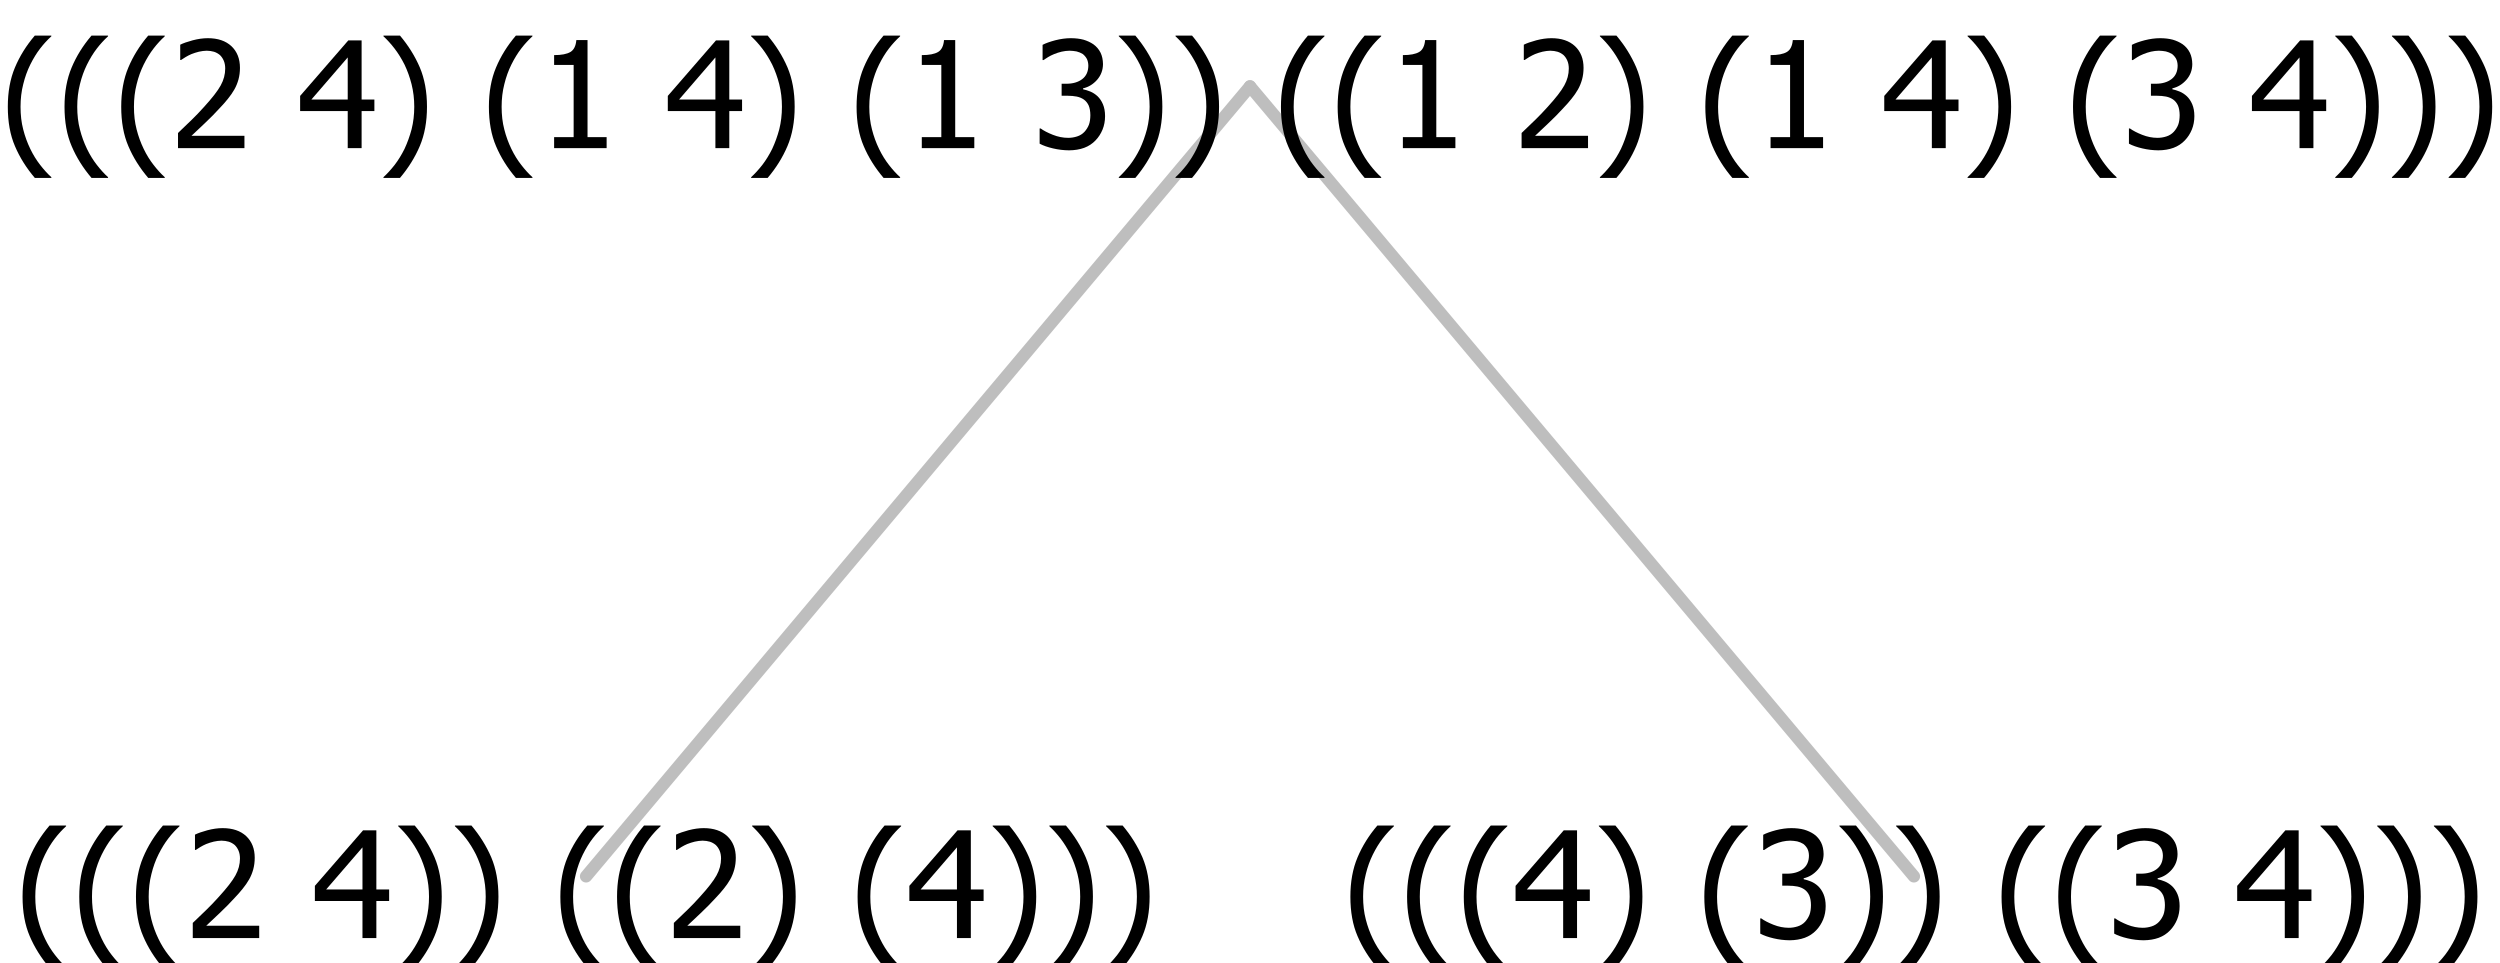
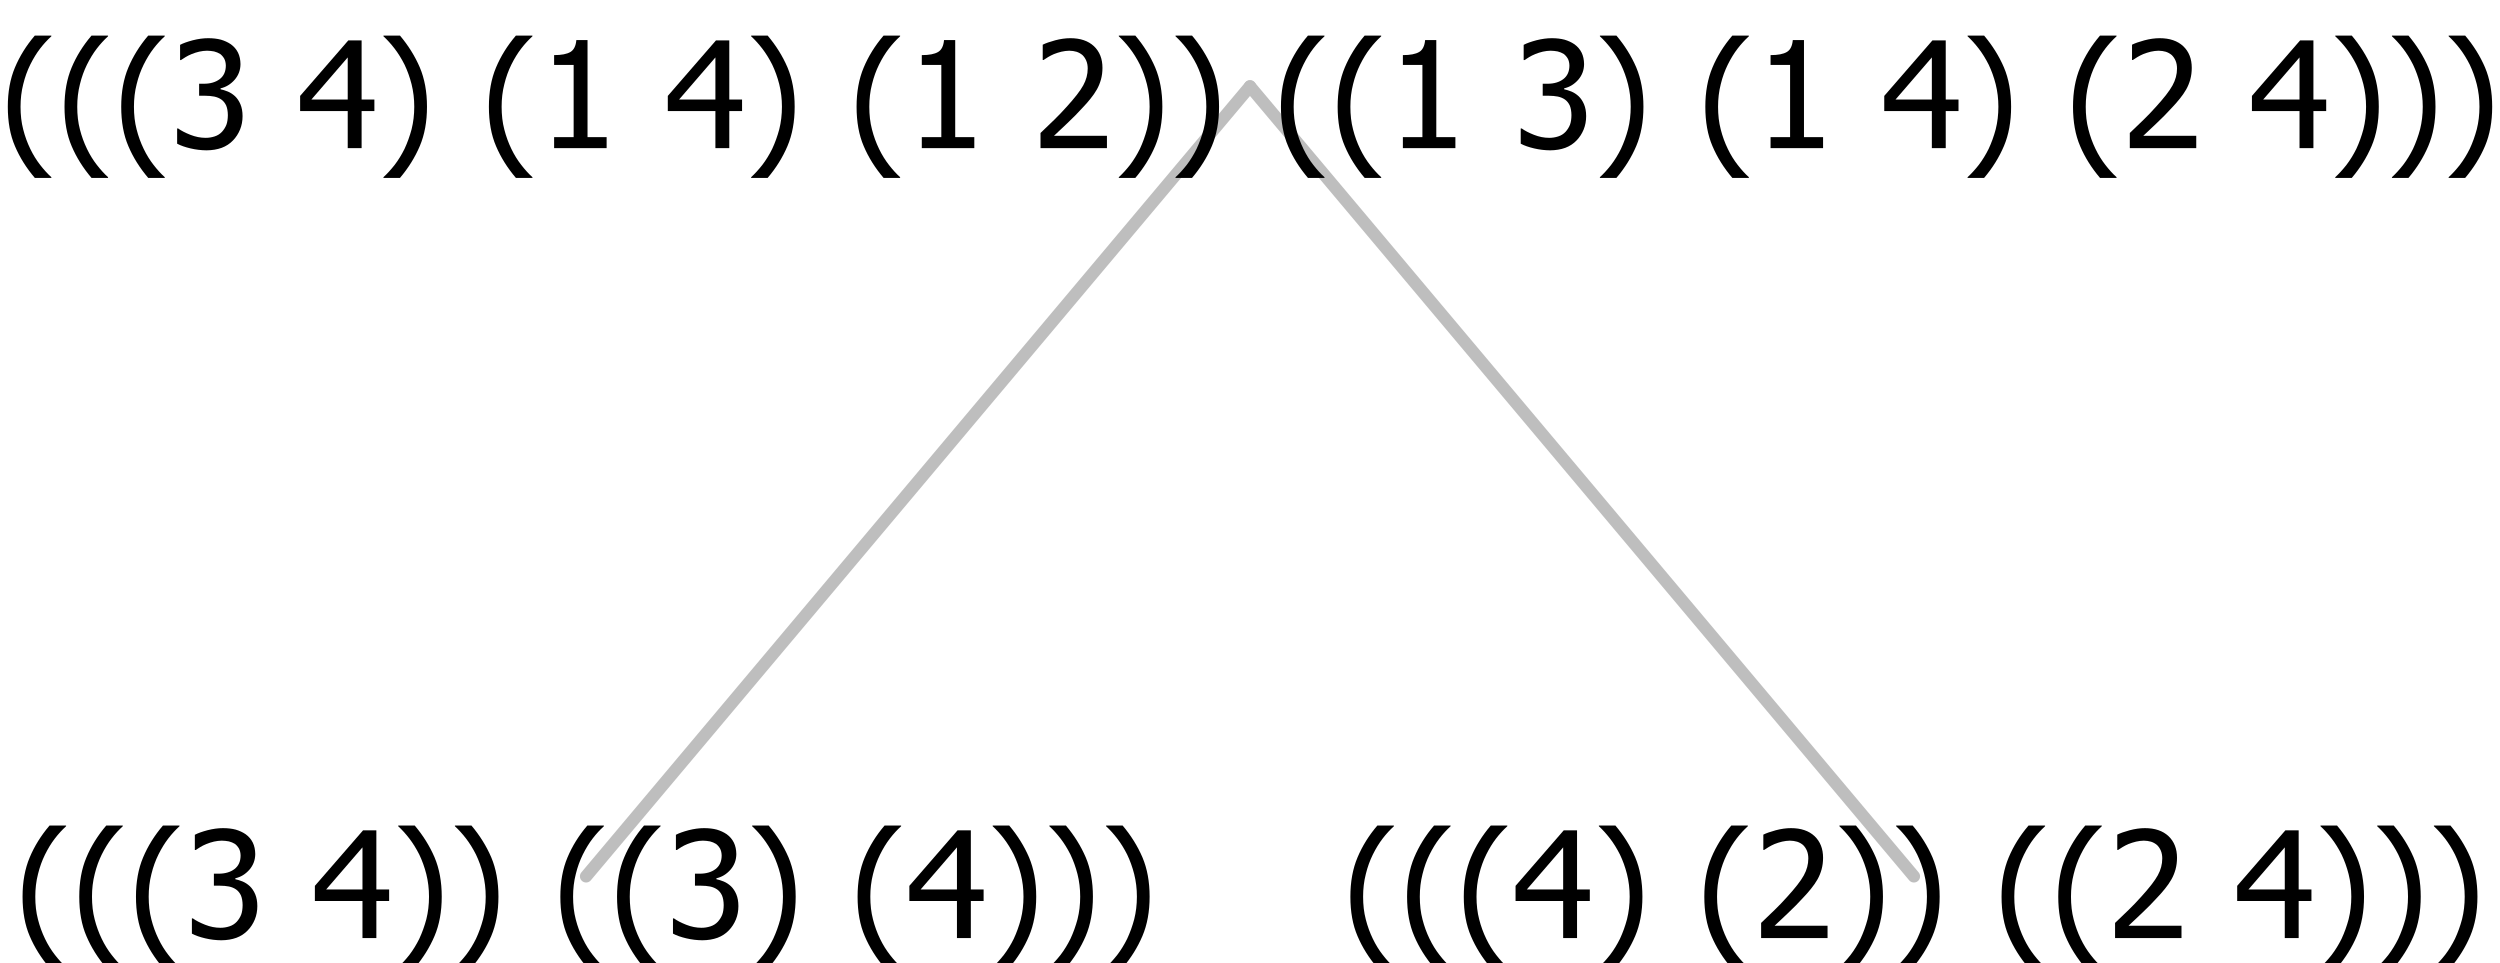
<svg xmlns="http://www.w3.org/2000/svg" xmlns:xlink="http://www.w3.org/1999/xlink" width="202.547" height="78" viewBox="0 0 202.547 78" version="1.1">
  <defs>
    <g>
      <symbol overflow="visible" id="glyph0-0">
        <path style="stroke:none;" d="M 1.5 0 L 1.5 -9 L 10.5 -9 L 10.5 0 Z M 2.25 -0.75 L 9.75 -0.75 L 9.75 -8.25 L 2.25 -8.25 Z " />
      </symbol>
      <symbol overflow="visible" id="glyph0-1">
        <path style="stroke:none;" d="M 4.16 2.414 L 2.82 2.414 C 2.133 1.605 1.598 0.75 1.215 -0.152 C 0.824 -1.055 0.633 -2.121 0.633 -3.352 C 0.633 -4.555 0.824 -5.613 1.211 -6.531 C 1.594 -7.445 2.129 -8.309 2.82 -9.117 L 4.16 -9.117 L 4.16 -9.059 C 3.844 -8.773 3.539 -8.441 3.254 -8.07 C 2.965 -7.695 2.699 -7.262 2.453 -6.766 C 2.215 -6.285 2.023 -5.758 1.883 -5.18 C 1.734 -4.602 1.664 -3.992 1.664 -3.352 C 1.664 -2.684 1.734 -2.07 1.879 -1.52 C 2.02 -0.961 2.211 -0.438 2.453 0.062 C 2.684 0.543 2.953 0.977 3.258 1.367 C 3.559 1.754 3.859 2.086 4.16 2.355 Z " />
      </symbol>
      <symbol overflow="visible" id="glyph0-2">
-         <path style="stroke:none;" d="M 6.023 0 L 0.641 0 L 0.641 -1.227 C 1.023 -1.586 1.391 -1.938 1.734 -2.277 C 2.078 -2.609 2.414 -2.961 2.742 -3.328 C 3.406 -4.055 3.859 -4.637 4.102 -5.082 C 4.344 -5.52 4.465 -5.977 4.465 -6.445 C 4.465 -6.688 4.426 -6.898 4.348 -7.082 C 4.27 -7.266 4.164 -7.418 4.039 -7.539 C 3.898 -7.656 3.742 -7.746 3.562 -7.805 C 3.383 -7.859 3.184 -7.887 2.969 -7.891 C 2.762 -7.887 2.551 -7.859 2.34 -7.812 C 2.125 -7.758 1.922 -7.695 1.727 -7.617 C 1.562 -7.547 1.406 -7.465 1.254 -7.375 C 1.098 -7.277 0.973 -7.199 0.883 -7.137 L 0.82 -7.137 L 0.82 -8.379 C 1.062 -8.5 1.398 -8.617 1.828 -8.734 C 2.258 -8.848 2.668 -8.906 3.059 -8.906 C 3.871 -8.906 4.508 -8.688 4.969 -8.258 C 5.43 -7.82 5.66 -7.238 5.66 -6.504 C 5.66 -6.16 5.617 -5.844 5.539 -5.559 C 5.457 -5.266 5.348 -5 5.211 -4.758 C 5.062 -4.5 4.891 -4.246 4.688 -4 C 4.484 -3.746 4.27 -3.5 4.043 -3.266 C 3.676 -2.859 3.266 -2.445 2.816 -2.02 C 2.363 -1.586 2.004 -1.246 1.734 -1 L 6.023 -1 Z " />
+         <path style="stroke:none;" d="M 2.992 -7.891 C 2.781 -7.887 2.57 -7.863 2.363 -7.816 C 2.148 -7.766 1.941 -7.699 1.742 -7.617 C 1.551 -7.539 1.387 -7.457 1.25 -7.371 C 1.109 -7.285 0.988 -7.203 0.879 -7.133 L 0.809 -7.133 L 0.809 -8.367 C 1.059 -8.5 1.402 -8.621 1.84 -8.738 C 2.277 -8.848 2.691 -8.906 3.086 -8.906 C 3.48 -8.906 3.824 -8.863 4.121 -8.785 C 4.41 -8.699 4.68 -8.578 4.922 -8.414 C 5.18 -8.227 5.371 -8 5.504 -7.734 C 5.633 -7.469 5.699 -7.156 5.703 -6.805 C 5.699 -6.32 5.543 -5.898 5.227 -5.535 C 4.906 -5.172 4.527 -4.941 4.09 -4.844 L 4.09 -4.766 C 4.273 -4.727 4.469 -4.668 4.68 -4.582 C 4.887 -4.496 5.082 -4.367 5.262 -4.203 C 5.441 -4.031 5.586 -3.816 5.699 -3.551 C 5.812 -3.285 5.871 -2.965 5.871 -2.59 C 5.871 -2.195 5.801 -1.832 5.668 -1.504 C 5.531 -1.172 5.344 -0.879 5.098 -0.625 C 4.844 -0.355 4.535 -0.156 4.18 -0.023 C 3.816 0.109 3.41 0.176 2.953 0.18 C 2.516 0.176 2.082 0.125 1.652 0.023 C 1.223 -0.078 0.859 -0.203 0.57 -0.359 L 0.57 -1.594 L 0.648 -1.594 C 0.895 -1.414 1.227 -1.242 1.641 -1.078 C 2.055 -0.914 2.469 -0.832 2.883 -0.832 C 3.121 -0.832 3.359 -0.867 3.602 -0.945 C 3.84 -1.02 4.039 -1.145 4.203 -1.32 C 4.355 -1.488 4.477 -1.68 4.559 -1.887 C 4.637 -2.09 4.676 -2.352 4.68 -2.672 C 4.676 -2.988 4.629 -3.246 4.543 -3.453 C 4.449 -3.652 4.324 -3.812 4.16 -3.93 C 3.996 -4.047 3.801 -4.129 3.578 -4.176 C 3.352 -4.219 3.109 -4.242 2.848 -4.242 L 2.352 -4.242 L 2.352 -5.215 L 2.734 -5.215 C 3.262 -5.215 3.691 -5.34 4.02 -5.59 C 4.348 -5.84 4.512 -6.203 4.516 -6.68 C 4.512 -6.898 4.469 -7.086 4.387 -7.246 C 4.297 -7.402 4.188 -7.527 4.062 -7.625 C 3.906 -7.719 3.742 -7.789 3.566 -7.832 C 3.383 -7.867 3.191 -7.887 2.992 -7.891 Z " />
      </symbol>
      <symbol overflow="visible" id="glyph0-3">
        <path style="stroke:none;" d="" />
      </symbol>
      <symbol overflow="visible" id="glyph0-4">
        <path style="stroke:none;" d="M 6.25 -3 L 5.215 -3 L 5.215 0 L 4.09 0 L 4.09 -3 L 0.234 -3 L 0.234 -4.23 L 4.137 -8.727 L 5.215 -8.727 L 5.215 -3.938 L 6.25 -3.938 Z M 4.09 -3.938 L 4.09 -7.348 L 1.148 -3.938 Z " />
      </symbol>
      <symbol overflow="visible" id="glyph0-5">
        <path style="stroke:none;" d="M 3.961 -3.352 C 3.961 -2.141 3.766 -1.078 3.379 -0.168 C 2.992 0.746 2.457 1.605 1.773 2.414 L 0.434 2.414 L 0.434 2.355 C 0.73 2.086 1.031 1.754 1.34 1.363 C 1.641 0.969 1.906 0.535 2.141 0.062 C 2.375 -0.441 2.566 -0.969 2.715 -1.531 C 2.855 -2.09 2.93 -2.699 2.93 -3.352 C 2.93 -3.996 2.855 -4.605 2.711 -5.18 C 2.566 -5.75 2.375 -6.277 2.141 -6.766 C 1.898 -7.246 1.629 -7.684 1.328 -8.074 C 1.027 -8.461 0.73 -8.789 0.434 -9.059 L 0.434 -9.117 L 1.773 -9.117 C 2.453 -8.309 2.988 -7.449 3.379 -6.539 C 3.766 -5.625 3.961 -4.562 3.961 -3.352 Z " />
      </symbol>
      <symbol overflow="visible" id="glyph0-6">
-         <path style="stroke:none;" d="M 2.992 -7.891 C 2.781 -7.887 2.57 -7.863 2.363 -7.816 C 2.148 -7.766 1.941 -7.699 1.742 -7.617 C 1.551 -7.539 1.387 -7.457 1.25 -7.371 C 1.109 -7.285 0.988 -7.203 0.879 -7.133 L 0.809 -7.133 L 0.809 -8.367 C 1.059 -8.5 1.402 -8.621 1.84 -8.738 C 2.277 -8.848 2.691 -8.906 3.086 -8.906 C 3.48 -8.906 3.824 -8.863 4.121 -8.785 C 4.41 -8.699 4.68 -8.578 4.922 -8.414 C 5.18 -8.227 5.371 -8 5.504 -7.734 C 5.633 -7.469 5.699 -7.156 5.703 -6.805 C 5.699 -6.32 5.543 -5.898 5.227 -5.535 C 4.906 -5.172 4.527 -4.941 4.09 -4.844 L 4.09 -4.766 C 4.273 -4.727 4.469 -4.668 4.68 -4.582 C 4.887 -4.496 5.082 -4.367 5.262 -4.203 C 5.441 -4.031 5.586 -3.816 5.699 -3.551 C 5.812 -3.285 5.871 -2.965 5.871 -2.59 C 5.871 -2.195 5.801 -1.832 5.668 -1.504 C 5.531 -1.172 5.344 -0.879 5.098 -0.625 C 4.844 -0.355 4.535 -0.156 4.18 -0.023 C 3.816 0.109 3.41 0.176 2.953 0.18 C 2.516 0.176 2.082 0.125 1.652 0.023 C 1.223 -0.078 0.859 -0.203 0.57 -0.359 L 0.57 -1.594 L 0.648 -1.594 C 0.895 -1.414 1.227 -1.242 1.641 -1.078 C 2.055 -0.914 2.469 -0.832 2.883 -0.832 C 3.121 -0.832 3.359 -0.867 3.602 -0.945 C 3.84 -1.02 4.039 -1.145 4.203 -1.32 C 4.355 -1.488 4.477 -1.68 4.559 -1.887 C 4.637 -2.09 4.676 -2.352 4.68 -2.672 C 4.676 -2.988 4.629 -3.246 4.543 -3.453 C 4.449 -3.652 4.324 -3.812 4.16 -3.93 C 3.996 -4.047 3.801 -4.129 3.578 -4.176 C 3.352 -4.219 3.109 -4.242 2.848 -4.242 L 2.352 -4.242 L 2.352 -5.215 L 2.734 -5.215 C 3.262 -5.215 3.691 -5.34 4.02 -5.59 C 4.348 -5.84 4.512 -6.203 4.516 -6.68 C 4.512 -6.898 4.469 -7.086 4.387 -7.246 C 4.297 -7.402 4.188 -7.527 4.062 -7.625 C 3.906 -7.719 3.742 -7.789 3.566 -7.832 C 3.383 -7.867 3.191 -7.887 2.992 -7.891 Z " />
+         <path style="stroke:none;" d="M 6.023 0 L 0.641 0 L 0.641 -1.227 C 1.023 -1.586 1.391 -1.938 1.734 -2.277 C 2.078 -2.609 2.414 -2.961 2.742 -3.328 C 3.406 -4.055 3.859 -4.637 4.102 -5.082 C 4.344 -5.52 4.465 -5.977 4.465 -6.445 C 4.465 -6.688 4.426 -6.898 4.348 -7.082 C 4.27 -7.266 4.164 -7.418 4.039 -7.539 C 3.898 -7.656 3.742 -7.746 3.562 -7.805 C 3.383 -7.859 3.184 -7.887 2.969 -7.891 C 2.762 -7.887 2.551 -7.859 2.34 -7.812 C 2.125 -7.758 1.922 -7.695 1.727 -7.617 C 1.562 -7.547 1.406 -7.465 1.254 -7.375 C 1.098 -7.277 0.973 -7.199 0.883 -7.137 L 0.82 -7.137 L 0.82 -8.379 C 1.062 -8.5 1.398 -8.617 1.828 -8.734 C 2.258 -8.848 2.668 -8.906 3.059 -8.906 C 3.871 -8.906 4.508 -8.688 4.969 -8.258 C 5.43 -7.82 5.66 -7.238 5.66 -6.504 C 5.66 -6.16 5.617 -5.844 5.539 -5.559 C 5.457 -5.266 5.348 -5 5.211 -4.758 C 5.062 -4.5 4.891 -4.246 4.688 -4 C 4.484 -3.746 4.27 -3.5 4.043 -3.266 C 3.676 -2.859 3.266 -2.445 2.816 -2.02 C 2.363 -1.586 2.004 -1.246 1.734 -1 L 6.023 -1 Z " />
      </symbol>
      <symbol overflow="visible" id="glyph0-7">
        <path style="stroke:none;" d="M 5.578 0 L 1.324 0 L 1.324 -0.891 L 2.906 -0.891 L 2.906 -6.738 L 1.324 -6.738 L 1.324 -7.535 C 1.918 -7.535 2.355 -7.617 2.645 -7.789 C 2.926 -7.957 3.086 -8.281 3.125 -8.754 L 4.031 -8.754 L 4.031 -0.891 L 5.578 -0.891 Z " />
      </symbol>
    </g>
  </defs>
-   <g id="surface2394108">
+   <g id="surface14740">
    <path style="fill:none;stroke-width:1;stroke-linecap:round;stroke-linejoin:round;stroke:rgb(74.51%,74.51%,74.51%);stroke-opacity:1;stroke-miterlimit:10;" d="M 101.273 7 L 155.062 71 " />
    <path style="fill:none;stroke-width:1;stroke-linecap:round;stroke-linejoin:round;stroke:rgb(74.51%,74.51%,74.51%);stroke-opacity:1;stroke-miterlimit:10;" d="M 101.273 7 L 47.484 71 " />
    <g style="fill:rgb(0%,0%,0%);fill-opacity:1;">
      <use xlink:href="#glyph0-1" x="1.195" y="76" />
      <use xlink:href="#glyph0-1" x="5.789" y="76" />
      <use xlink:href="#glyph0-1" x="10.383" y="76" />
      <use xlink:href="#glyph0-2" x="14.977" y="76" />
      <use xlink:href="#glyph0-3" x="21.527" y="76" />
      <use xlink:href="#glyph0-4" x="25.277" y="76" />
      <use xlink:href="#glyph0-5" x="31.828" y="76" />
      <use xlink:href="#glyph0-5" x="36.422" y="76" />
      <use xlink:href="#glyph0-3" x="41.016" y="76" />
      <use xlink:href="#glyph0-1" x="44.766" y="76" />
      <use xlink:href="#glyph0-1" x="49.359" y="76" />
      <use xlink:href="#glyph0-2" x="53.953" y="76" />
      <use xlink:href="#glyph0-5" x="60.504" y="76" />
      <use xlink:href="#glyph0-3" x="65.098" y="76" />
      <use xlink:href="#glyph0-1" x="68.848" y="76" />
      <use xlink:href="#glyph0-4" x="73.441" y="76" />
      <use xlink:href="#glyph0-5" x="79.992" y="76" />
      <use xlink:href="#glyph0-5" x="84.586" y="76" />
      <use xlink:href="#glyph0-5" x="89.18" y="76" />
    </g>
    <g style="fill:rgb(0%,0%,0%);fill-opacity:1;">
      <use xlink:href="#glyph0-1" x="108.773" y="76" />
      <use xlink:href="#glyph0-1" x="113.367" y="76" />
      <use xlink:href="#glyph0-1" x="117.961" y="76" />
      <use xlink:href="#glyph0-4" x="122.555" y="76" />
      <use xlink:href="#glyph0-5" x="129.105" y="76" />
      <use xlink:href="#glyph0-3" x="133.699" y="76" />
      <use xlink:href="#glyph0-1" x="137.449" y="76" />
      <use xlink:href="#glyph0-6" x="142.043" y="76" />
      <use xlink:href="#glyph0-5" x="148.594" y="76" />
      <use xlink:href="#glyph0-5" x="153.188" y="76" />
      <use xlink:href="#glyph0-3" x="157.781" y="76" />
      <use xlink:href="#glyph0-1" x="161.531" y="76" />
      <use xlink:href="#glyph0-1" x="166.125" y="76" />
      <use xlink:href="#glyph0-6" x="170.719" y="76" />
      <use xlink:href="#glyph0-3" x="177.27" y="76" />
      <use xlink:href="#glyph0-4" x="181.02" y="76" />
      <use xlink:href="#glyph0-5" x="187.57" y="76" />
      <use xlink:href="#glyph0-5" x="192.164" y="76" />
      <use xlink:href="#glyph0-5" x="196.758" y="76" />
    </g>
    <g style="fill:rgb(0%,0%,0%);fill-opacity:1;">
      <use xlink:href="#glyph0-1" x="0" y="12" />
      <use xlink:href="#glyph0-1" x="4.594" y="12" />
      <use xlink:href="#glyph0-1" x="9.188" y="12" />
      <use xlink:href="#glyph0-2" x="13.781" y="12" />
      <use xlink:href="#glyph0-3" x="20.332" y="12" />
      <use xlink:href="#glyph0-4" x="24.082" y="12" />
      <use xlink:href="#glyph0-5" x="30.633" y="12" />
      <use xlink:href="#glyph0-3" x="35.227" y="12" />
      <use xlink:href="#glyph0-1" x="38.977" y="12" />
      <use xlink:href="#glyph0-7" x="43.57" y="12" />
      <use xlink:href="#glyph0-3" x="50.121" y="12" />
      <use xlink:href="#glyph0-4" x="53.871" y="12" />
      <use xlink:href="#glyph0-5" x="60.422" y="12" />
      <use xlink:href="#glyph0-3" x="65.016" y="12" />
      <use xlink:href="#glyph0-1" x="68.766" y="12" />
      <use xlink:href="#glyph0-7" x="73.359" y="12" />
      <use xlink:href="#glyph0-3" x="79.91" y="12" />
      <use xlink:href="#glyph0-6" x="83.66" y="12" />
      <use xlink:href="#glyph0-5" x="90.211" y="12" />
      <use xlink:href="#glyph0-5" x="94.805" y="12" />
      <use xlink:href="#glyph0-3" x="99.398" y="12" />
      <use xlink:href="#glyph0-1" x="103.148" y="12" />
      <use xlink:href="#glyph0-1" x="107.742" y="12" />
      <use xlink:href="#glyph0-7" x="112.336" y="12" />
      <use xlink:href="#glyph0-3" x="118.887" y="12" />
      <use xlink:href="#glyph0-2" x="122.637" y="12" />
      <use xlink:href="#glyph0-5" x="129.188" y="12" />
      <use xlink:href="#glyph0-3" x="133.781" y="12" />
      <use xlink:href="#glyph0-1" x="137.531" y="12" />
      <use xlink:href="#glyph0-7" x="142.125" y="12" />
      <use xlink:href="#glyph0-3" x="148.676" y="12" />
      <use xlink:href="#glyph0-4" x="152.426" y="12" />
      <use xlink:href="#glyph0-5" x="158.977" y="12" />
      <use xlink:href="#glyph0-3" x="163.57" y="12" />
      <use xlink:href="#glyph0-1" x="167.32" y="12" />
      <use xlink:href="#glyph0-6" x="171.914" y="12" />
      <use xlink:href="#glyph0-3" x="178.465" y="12" />
      <use xlink:href="#glyph0-4" x="182.215" y="12" />
      <use xlink:href="#glyph0-5" x="188.766" y="12" />
      <use xlink:href="#glyph0-5" x="193.359" y="12" />
      <use xlink:href="#glyph0-5" x="197.953" y="12" />
    </g>
  </g>
</svg>
